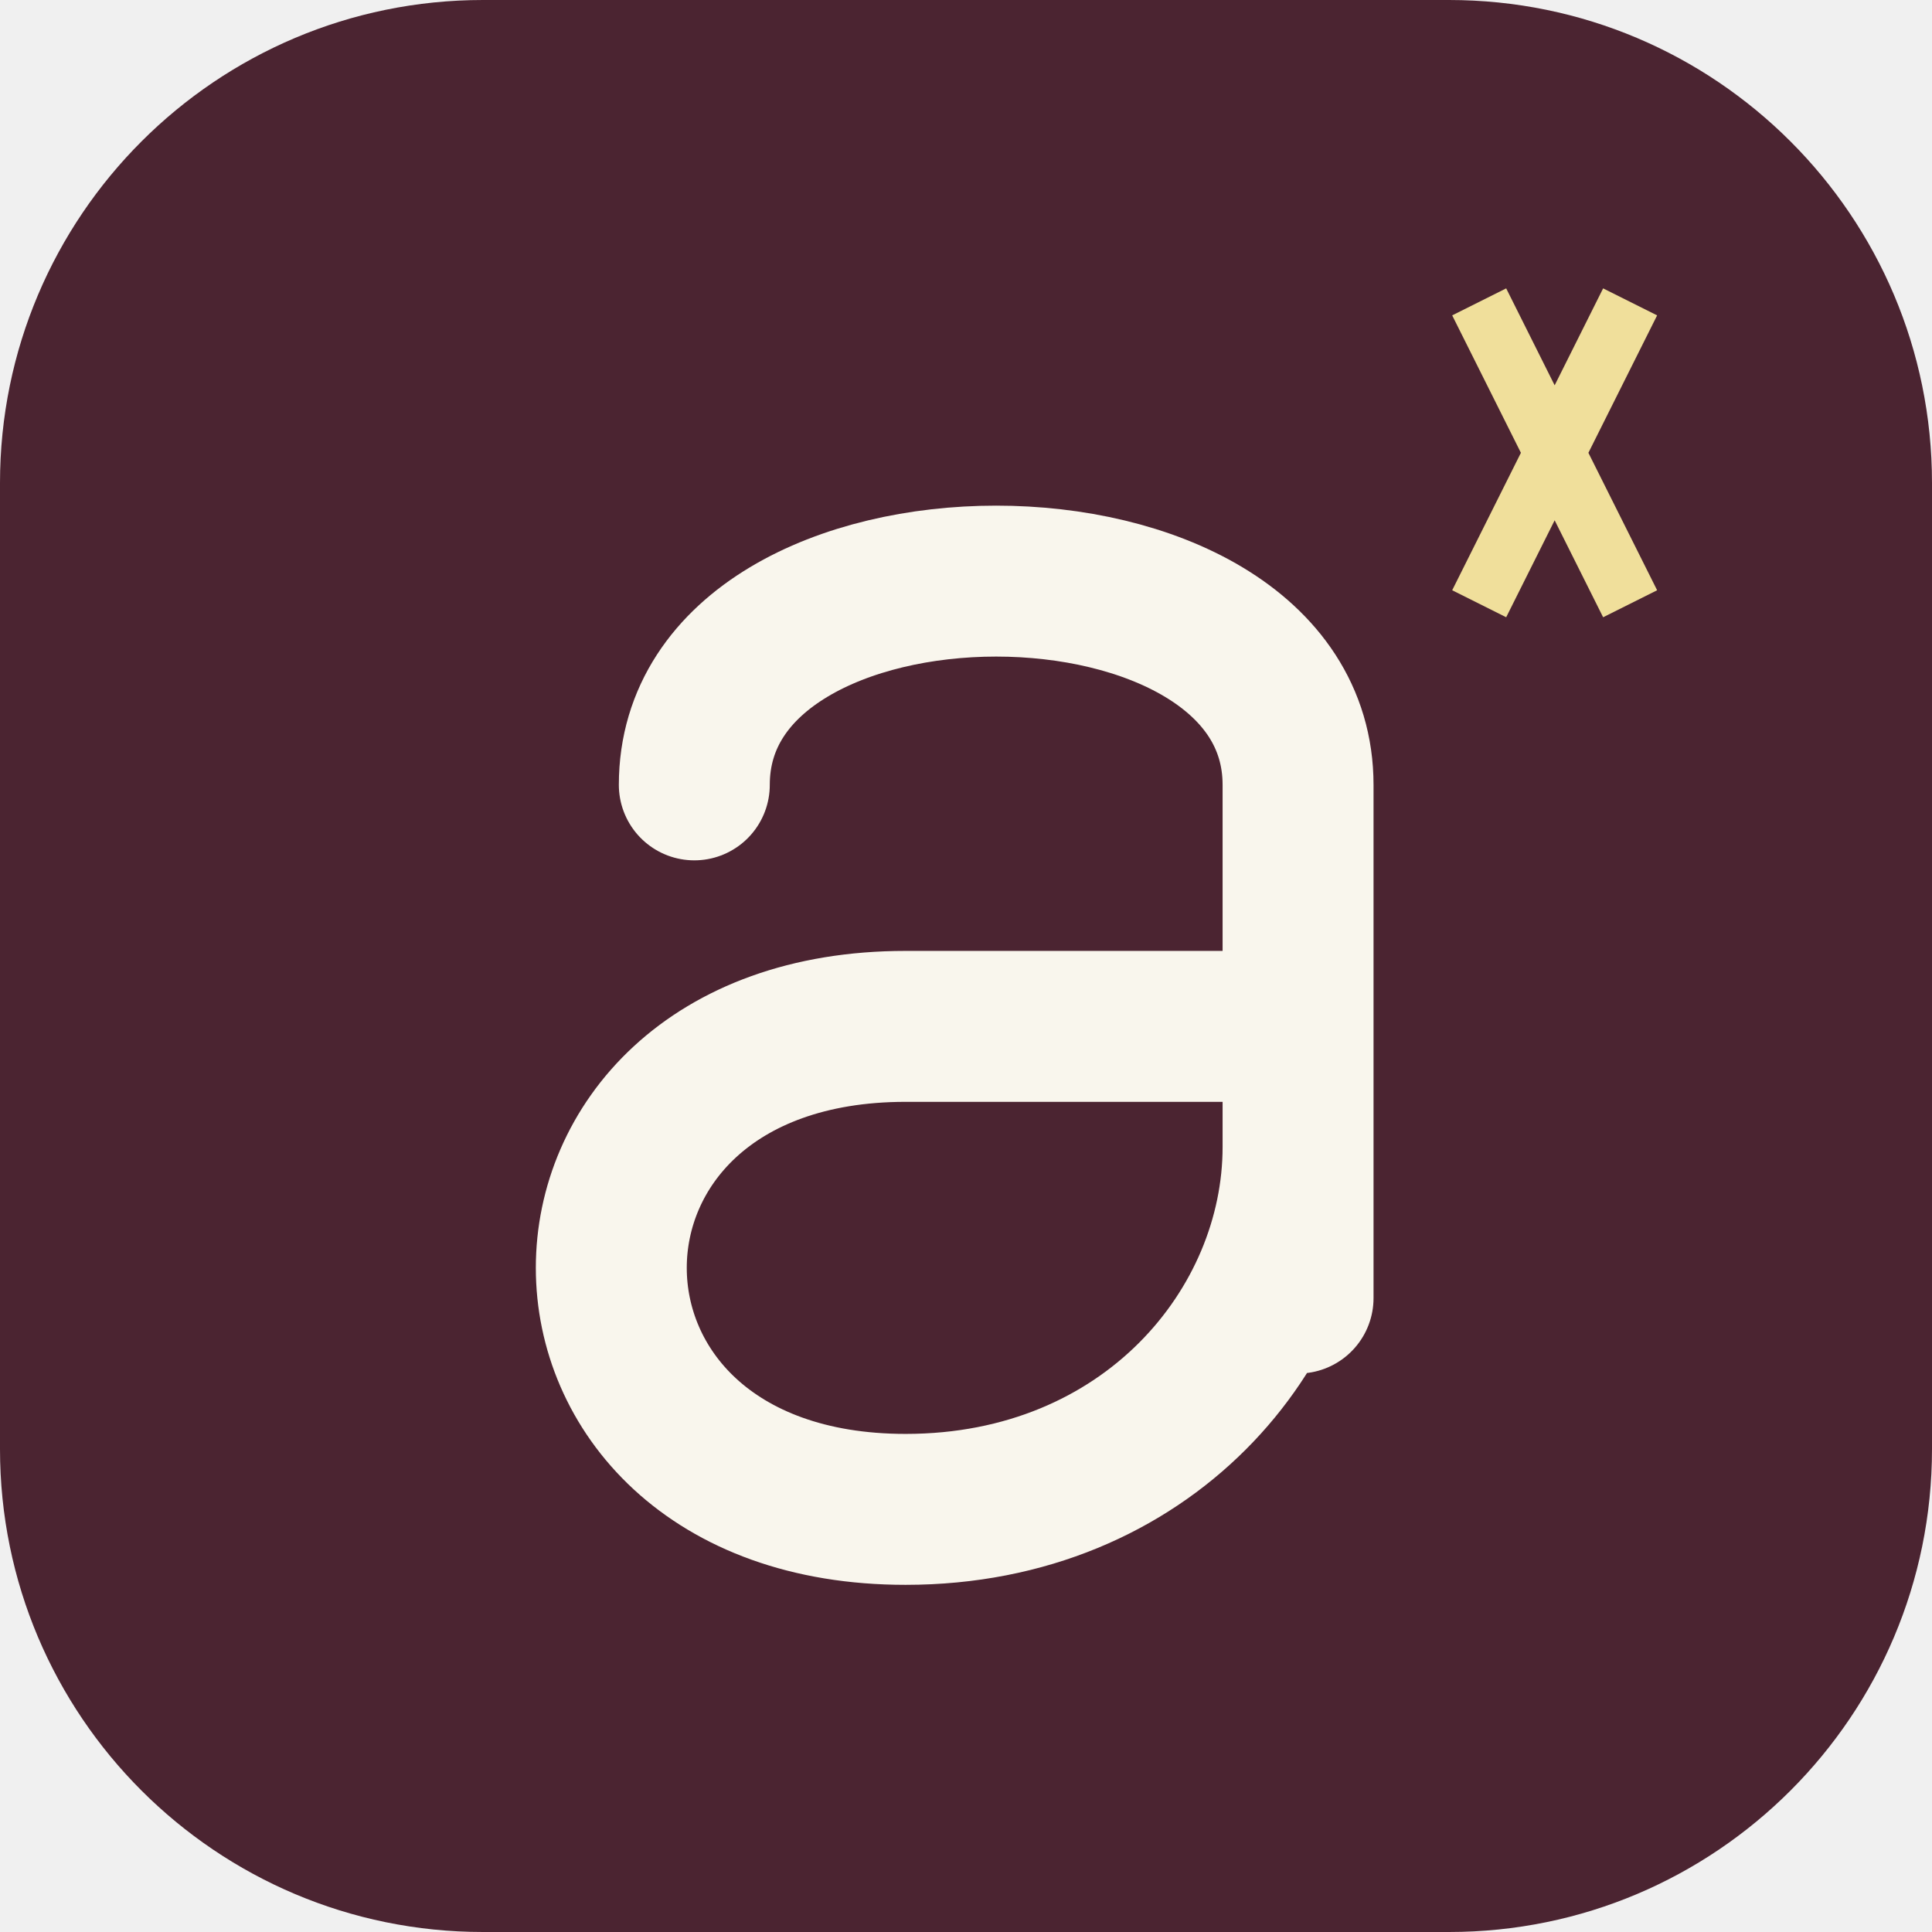
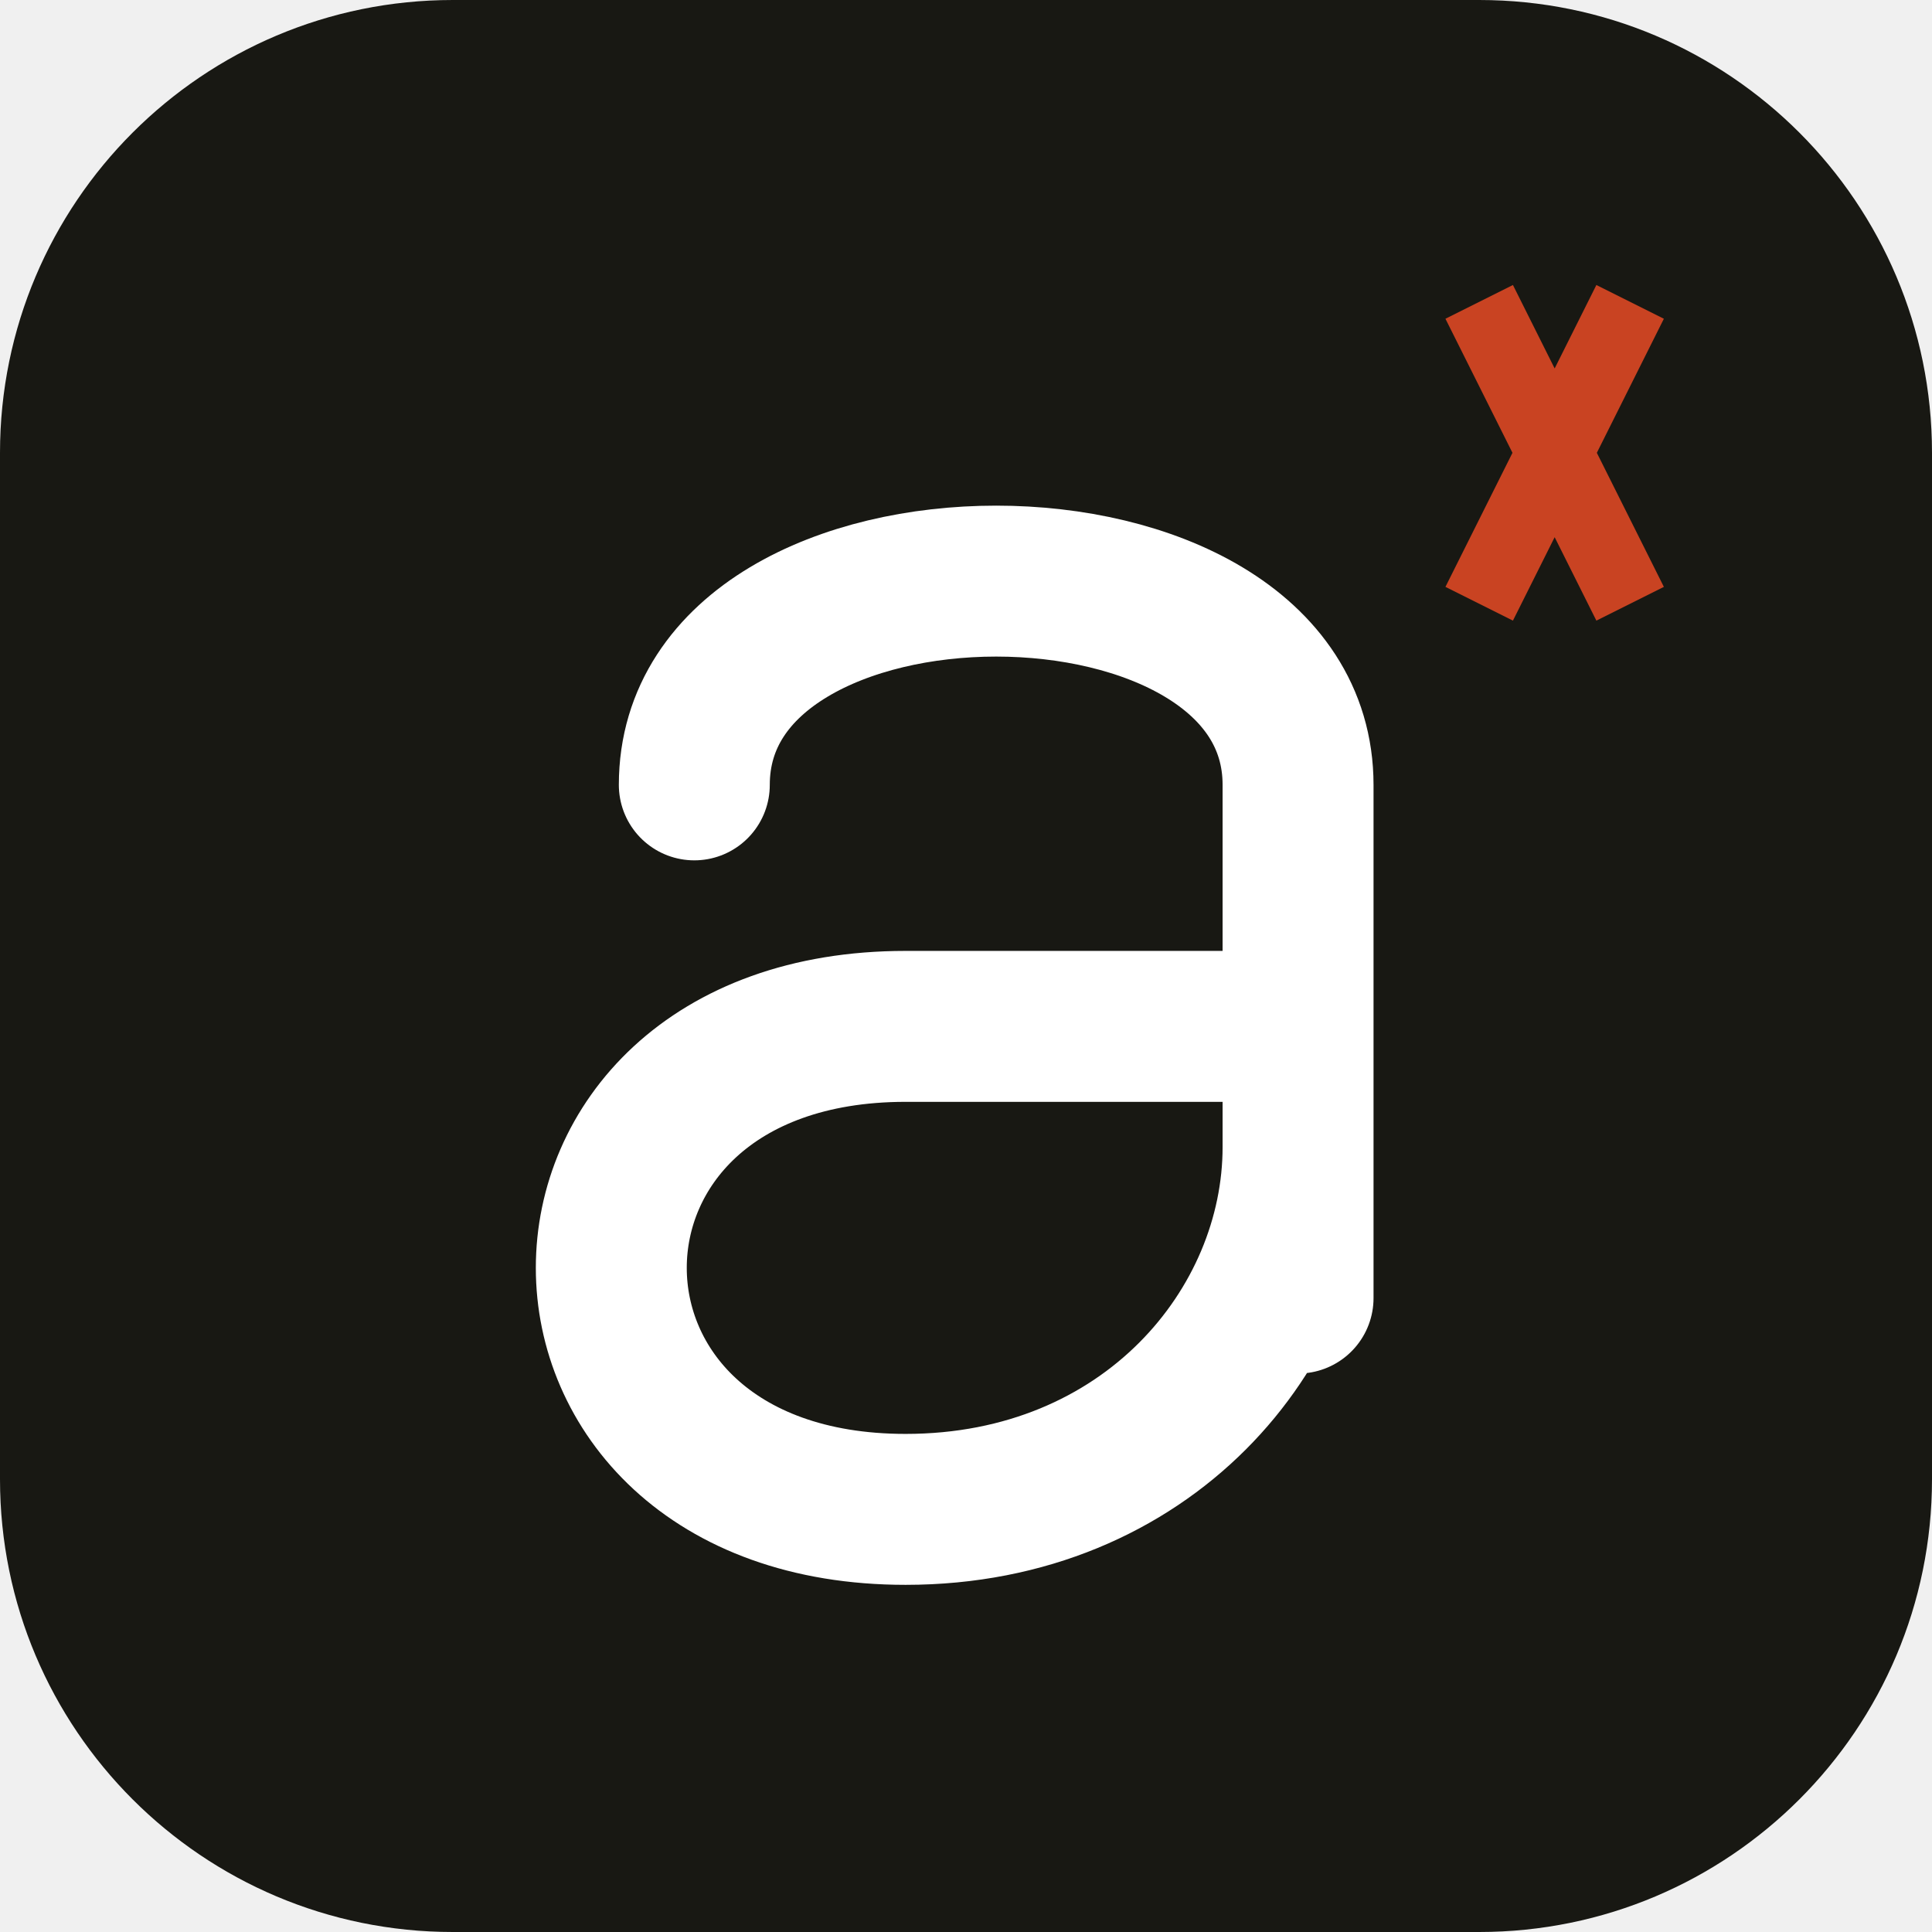
<svg xmlns="http://www.w3.org/2000/svg" viewBox="0 0 64 64">
-   <rect width="64" height="64" rx="16" fill="#4b2431" />
-   <path d="M43 43V26c0-9-20-9-20 0m20 8H30c-13 0-13 16 0 16 8 0 13-6 13-12" fill="none" stroke="#f9f6ed" stroke-width="5" stroke-linecap="round" />
-   <path d="m49 10 5 10m0-10-5 10" stroke="#f0df9b" stroke-width="2" />
+   <rect width="64" height="64" rx="15" fill="#181813" />
+   <path d="M43 43V26c0-9-20-9-20 0m20 8H30c-13 0-13 16 0 16 8 0 13-6 13-12" fill="none" stroke="#fff" stroke-width="5" stroke-linecap="round" />
+   <path d="m49 10 5 10m0-10-5 10" stroke="#c94322" stroke-width="2.5" />
</svg>
